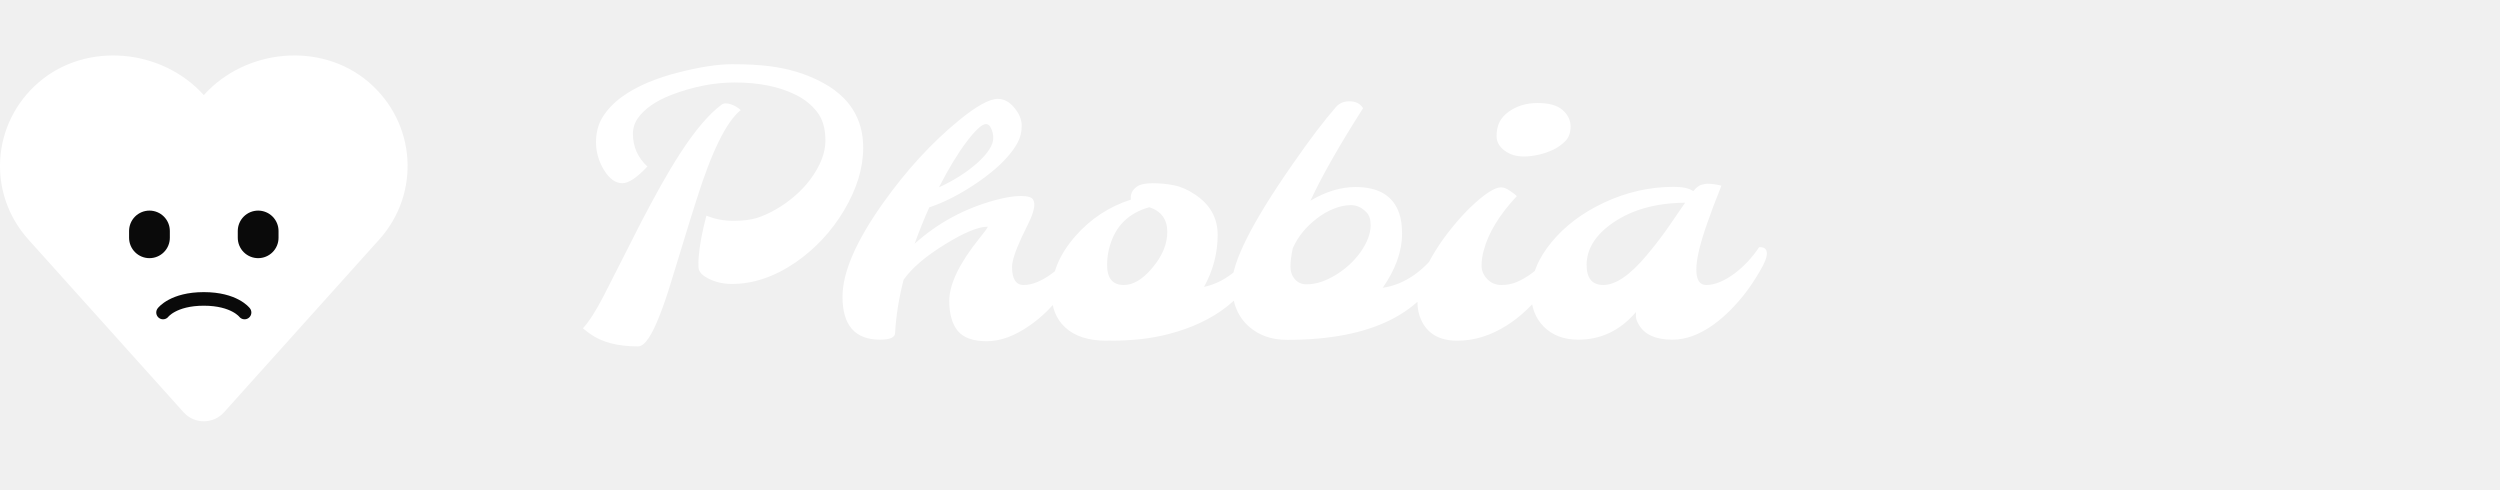
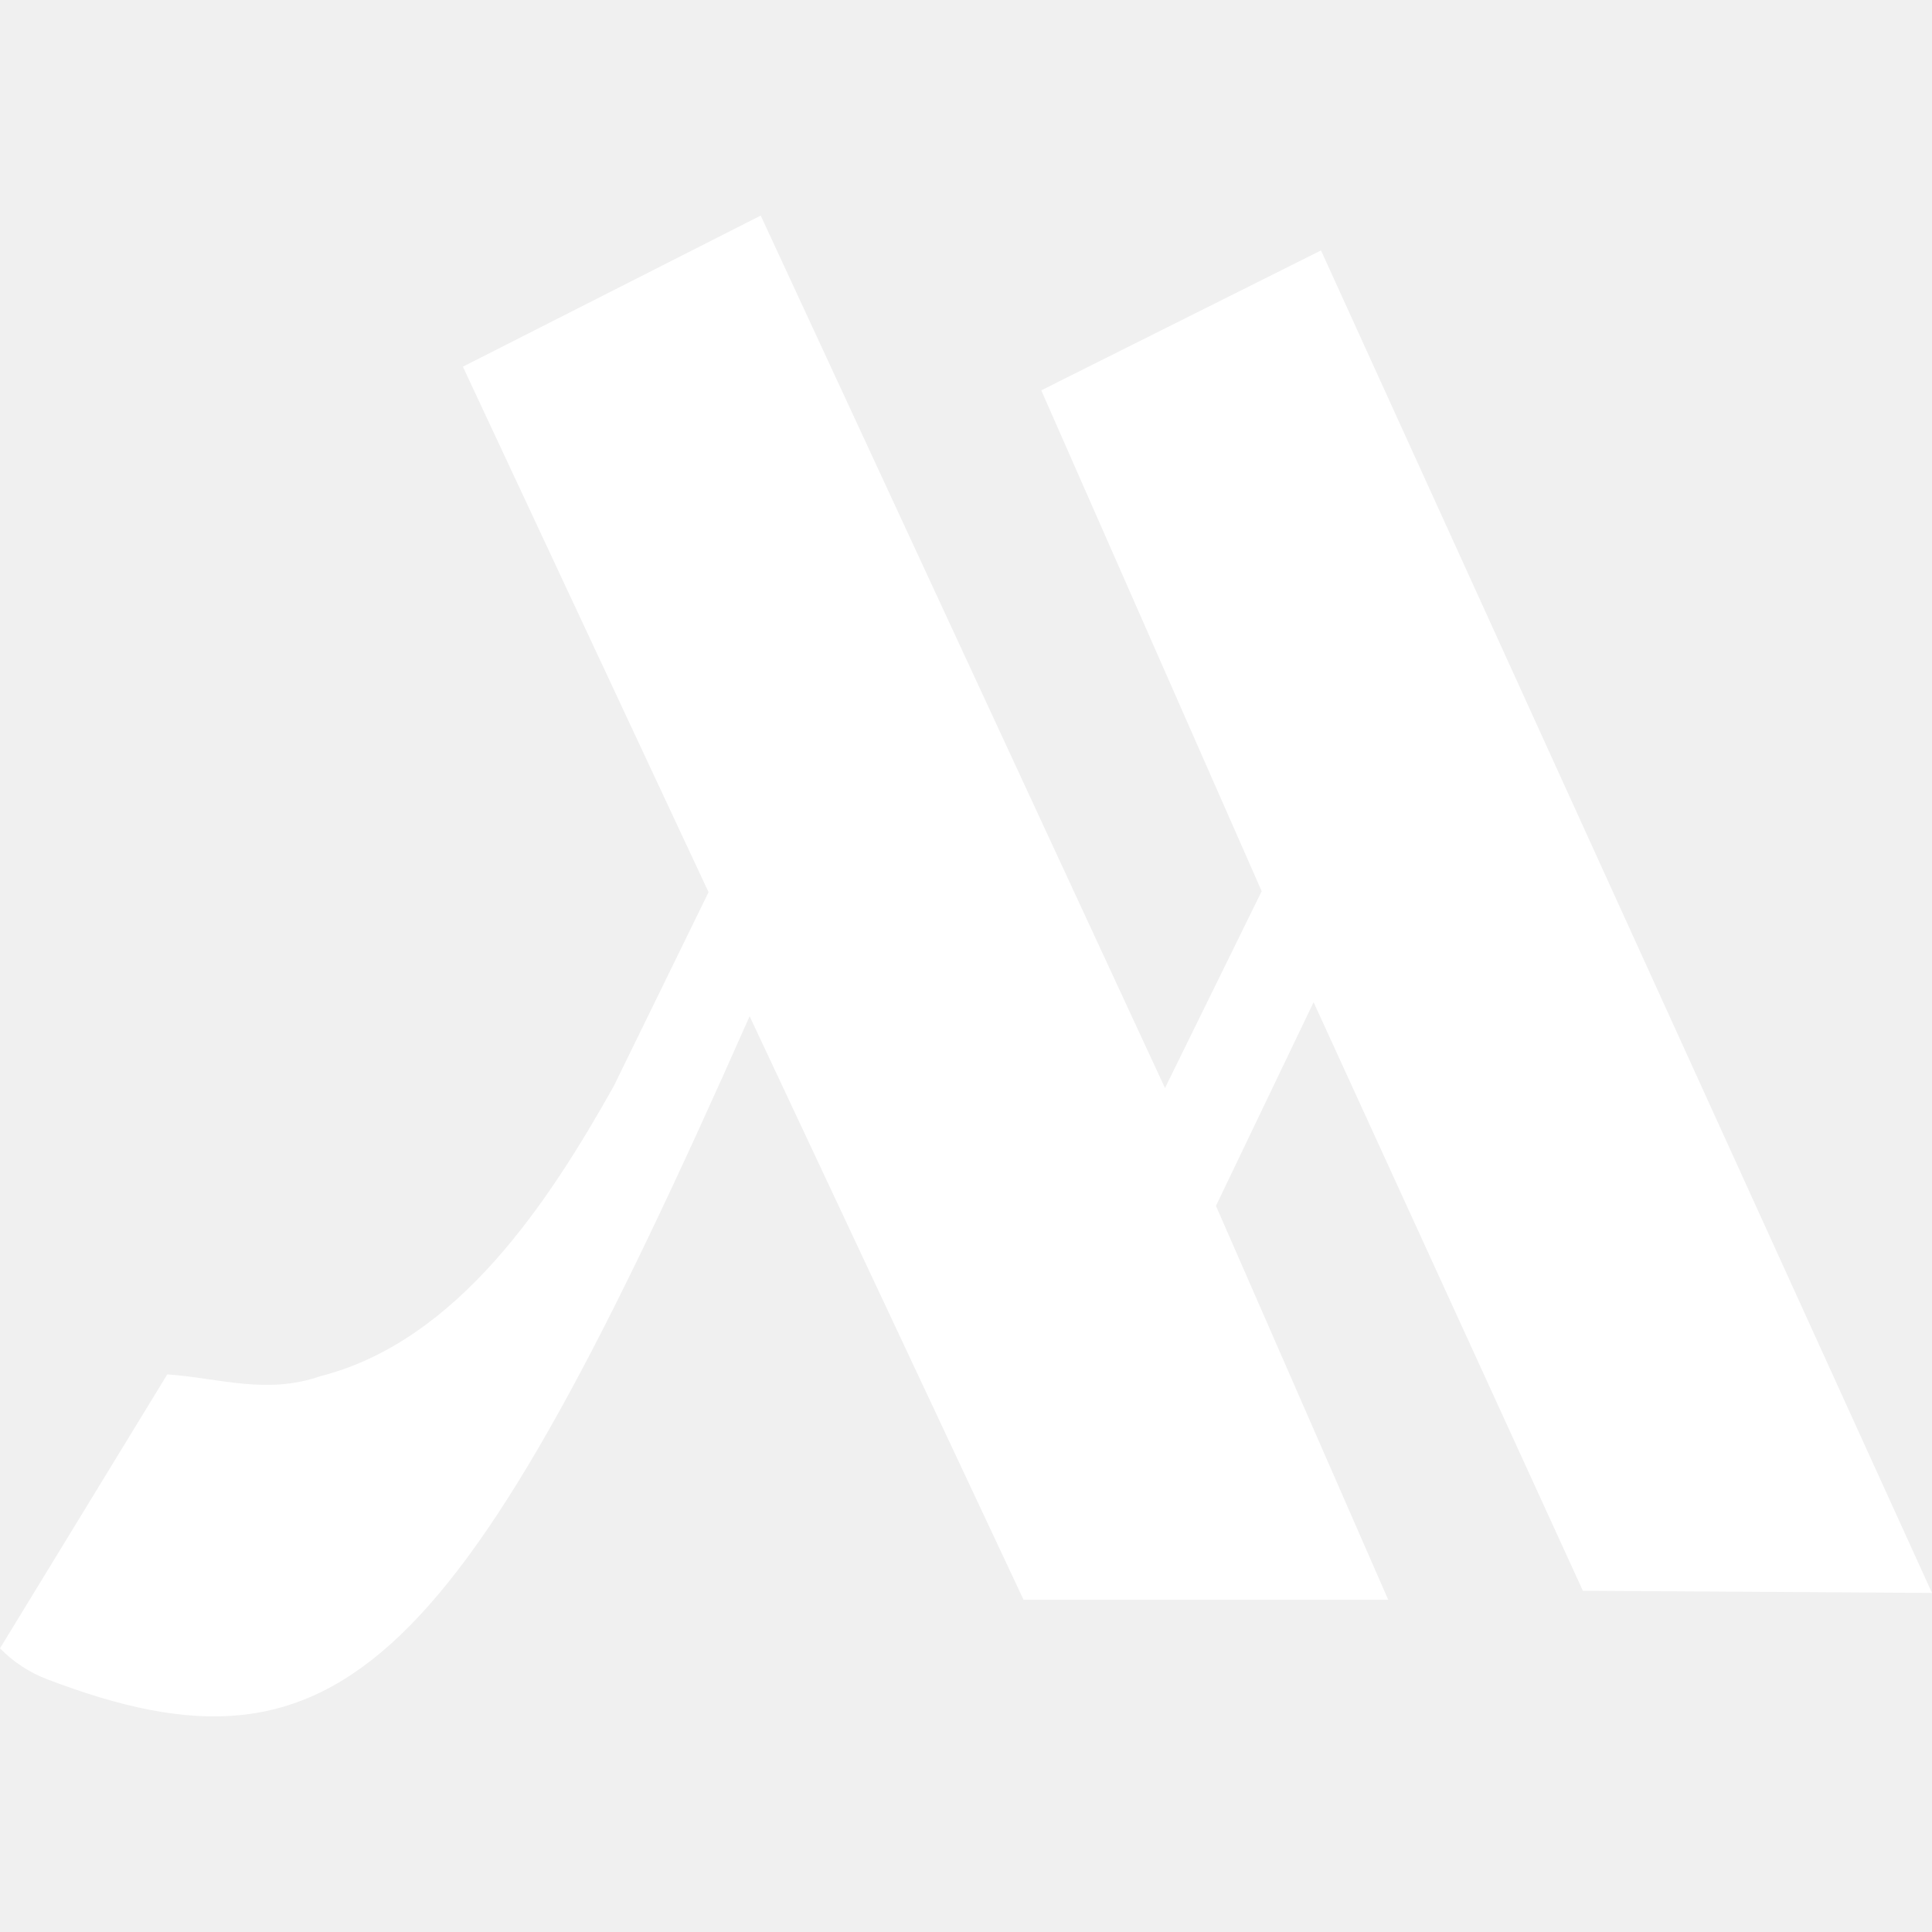
- <svg xmlns="http://www.w3.org/2000/svg" width="184" height="36" viewBox="0 0 184 36" fill="none">
-   <path fill-rule="evenodd" clip-rule="evenodd" d="M2.881 6.033C6.388 3.045 11.931 3.585 15 7C18.069 3.585 23.612 3.045 27.119 6.033C30.625 9.022 30.981 14.213 27.912 17.628L16.488 30.344C15.693 31.229 14.307 31.229 13.512 30.344L2.088 17.628C-0.981 14.213 -0.625 9.022 2.881 6.033Z" fill="white" />
-   <path d="M11 17V17.5" stroke="#0A0A0A" stroke-width="3" stroke-linecap="round" stroke-linejoin="round" />
-   <path d="M19 17V17.5" stroke="#0A0A0A" stroke-width="3" stroke-linecap="round" stroke-linejoin="round" />
-   <path d="M12 23C12 23 12.75 22 15 22C17.25 22 18 23 18 23" stroke="#0A0A0A" stroke-linecap="round" stroke-linejoin="round" />
-   <path d="M47.649 12.254C46.879 13.075 46.266 13.485 45.809 13.485C45.301 13.485 44.848 13.159 44.45 12.508C44.061 11.865 43.866 11.183 43.866 10.464C43.866 9.744 44.035 9.118 44.374 8.585C44.721 8.043 45.178 7.565 45.745 7.15C46.312 6.736 46.96 6.376 47.688 6.071C48.424 5.767 49.185 5.517 49.973 5.322C51.53 4.924 52.838 4.726 53.895 4.726C54.962 4.726 55.855 4.772 56.574 4.865C57.294 4.95 57.988 5.094 58.656 5.297C59.325 5.5 59.955 5.762 60.548 6.084C61.14 6.397 61.661 6.778 62.109 7.227C63.057 8.2 63.531 9.414 63.531 10.87C63.531 12.377 63.057 13.921 62.109 15.504C61.195 17.036 60.01 18.305 58.555 19.312C57.006 20.37 55.444 20.899 53.87 20.899C53.1 20.899 52.423 20.709 51.839 20.328C51.56 20.134 51.416 19.909 51.407 19.655C51.399 19.393 51.403 19.156 51.42 18.944C51.488 18.073 51.678 17.049 51.991 15.872C52.609 16.126 53.269 16.253 53.972 16.253C54.674 16.253 55.258 16.181 55.724 16.037C56.189 15.885 56.655 15.673 57.12 15.402C57.594 15.132 58.047 14.81 58.478 14.438C58.919 14.065 59.308 13.65 59.647 13.193C60.383 12.195 60.751 11.247 60.751 10.35C60.751 9.452 60.544 8.746 60.129 8.229C59.723 7.705 59.198 7.286 58.555 6.973C57.344 6.372 55.851 6.071 54.073 6.071C52.541 6.071 50.976 6.38 49.376 6.998C48.259 7.438 47.455 7.997 46.964 8.674C46.71 9.029 46.583 9.419 46.583 9.842C46.583 10.798 46.938 11.602 47.649 12.254ZM42.901 24.162C43.333 23.705 43.841 22.914 44.425 21.788C45.009 20.654 45.508 19.672 45.923 18.843C46.338 18.013 46.769 17.163 47.218 16.291C47.675 15.419 48.14 14.556 48.614 13.701C49.097 12.838 49.583 12.025 50.074 11.264C51.166 9.588 52.165 8.411 53.07 7.734C53.172 7.65 53.282 7.607 53.4 7.607C53.527 7.607 53.654 7.629 53.781 7.671C54.06 7.764 54.306 7.908 54.518 8.103C53.46 8.949 52.368 11.171 51.242 14.768C50.921 15.775 50.607 16.782 50.303 17.789C49.998 18.788 49.702 19.753 49.414 20.684C49.135 21.615 48.855 22.436 48.576 23.146C47.975 24.712 47.438 25.495 46.964 25.495C45.466 25.495 44.294 25.19 43.447 24.581C43.236 24.429 43.054 24.289 42.901 24.162ZM64.775 25C62.93 25 62.008 23.946 62.008 21.839C62.008 20.053 62.994 17.768 64.966 14.983C66.701 12.537 68.58 10.489 70.603 8.839C71.88 7.798 72.824 7.277 73.434 7.277C73.882 7.277 74.28 7.485 74.627 7.899C75.008 8.34 75.198 8.792 75.198 9.258C75.198 9.715 75.097 10.13 74.894 10.502C74.699 10.866 74.432 11.234 74.094 11.606C73.764 11.979 73.37 12.347 72.913 12.711C72.465 13.075 71.986 13.418 71.478 13.739C70.429 14.416 69.401 14.924 68.394 15.263C68.03 16.067 67.67 16.96 67.314 17.941C69.024 16.401 71.017 15.326 73.294 14.717C74.022 14.522 74.635 14.425 75.135 14.425C75.634 14.425 75.935 14.514 76.036 14.691C76.138 14.861 76.155 15.089 76.087 15.377C76.028 15.665 75.909 15.991 75.731 16.355C75.554 16.718 75.372 17.095 75.186 17.484C74.72 18.491 74.487 19.211 74.487 19.643C74.487 20.531 74.771 20.976 75.338 20.976C75.964 20.976 76.662 20.692 77.433 20.125C78.118 19.609 78.719 18.965 79.235 18.195C79.616 18.17 79.807 18.326 79.807 18.665C79.807 18.936 79.629 19.376 79.273 19.985C78.926 20.586 78.584 21.107 78.245 21.547C77.907 21.987 77.526 22.423 77.103 22.855C76.679 23.278 76.227 23.654 75.744 23.984C74.661 24.738 73.62 25.114 72.621 25.114C71.622 25.114 70.912 24.86 70.488 24.352C70.074 23.836 69.866 23.1 69.866 22.144C69.866 20.916 70.607 19.38 72.088 17.535C72.545 16.968 72.744 16.685 72.685 16.685C72.007 16.685 70.979 17.108 69.6 17.954C68.135 18.851 67.103 19.731 66.502 20.595C66.155 21.957 65.948 23.256 65.88 24.492C65.88 24.831 65.512 25 64.775 25ZM69.105 13.79C70.196 13.291 71.136 12.694 71.923 12C72.71 11.289 73.103 10.675 73.103 10.159C73.103 9.905 73.053 9.673 72.951 9.461C72.858 9.241 72.731 9.131 72.57 9.131C72.418 9.131 72.219 9.245 71.974 9.474C71.728 9.702 71.453 10.02 71.148 10.426C70.505 11.272 69.824 12.394 69.105 13.79ZM81.698 25.064L81.444 25.076C80.107 25.076 79.087 24.746 78.385 24.086C77.725 23.468 77.394 22.63 77.394 21.572C77.394 20.116 77.974 18.724 79.134 17.395C80.259 16.109 81.626 15.208 83.234 14.691C83.184 14.31 83.323 13.997 83.653 13.752C83.89 13.574 84.28 13.485 84.821 13.485C85.371 13.485 85.9 13.536 86.408 13.638C86.916 13.739 87.428 13.963 87.944 14.31C89.061 15.047 89.62 16.037 89.62 17.281C89.62 18.627 89.286 19.905 88.617 21.115C90.073 20.802 91.347 19.829 92.439 18.195C92.819 18.17 93.01 18.326 93.01 18.665C93.01 18.8 92.967 18.965 92.883 19.16C91.732 21.894 89.43 23.705 85.977 24.594C84.741 24.915 83.336 25.076 81.762 25.076L81.698 25.064ZM81.482 19.503C81.482 20.485 81.893 20.976 82.714 20.976C83.408 20.976 84.106 20.557 84.809 19.719C85.545 18.847 85.913 17.963 85.913 17.065C85.913 16.151 85.473 15.546 84.593 15.25C83.078 15.673 82.109 16.621 81.686 18.094C81.55 18.542 81.482 19.012 81.482 19.503ZM96.45 14.768C97.584 14.099 98.689 13.765 99.764 13.765C101.473 13.765 102.548 14.416 102.988 15.72C103.124 16.117 103.191 16.613 103.191 17.205C103.191 18.491 102.717 19.816 101.77 21.179C102.565 21.069 103.335 20.756 104.08 20.239C104.825 19.715 105.472 19.033 106.022 18.195C106.403 18.17 106.594 18.326 106.594 18.665C106.594 18.8 106.551 18.965 106.467 19.16C104.859 23.062 100.953 25.013 94.749 25.013H94.724C93.581 25.013 92.637 24.678 91.893 24.01C91.08 23.273 90.674 22.245 90.674 20.925C90.674 19.3 92.155 16.363 95.117 12.114C96.37 10.303 97.44 8.89 98.329 7.874C98.575 7.595 98.905 7.455 99.319 7.455C99.776 7.455 100.111 7.624 100.322 7.963C98.579 10.697 97.288 12.965 96.45 14.768ZM95.143 18.284C95.033 18.817 94.978 19.266 94.978 19.63C94.978 19.994 95.088 20.303 95.308 20.557C95.528 20.802 95.811 20.925 96.158 20.925C96.514 20.925 96.873 20.866 97.237 20.747C97.601 20.62 97.957 20.451 98.304 20.239C98.651 20.028 98.981 19.782 99.294 19.503C99.607 19.215 99.882 18.906 100.119 18.576C100.627 17.865 100.881 17.192 100.881 16.558C100.881 16.151 100.779 15.842 100.576 15.631C100.238 15.275 99.857 15.098 99.434 15.098C99.019 15.098 98.596 15.187 98.164 15.364C97.732 15.534 97.326 15.766 96.945 16.062C96.124 16.68 95.523 17.421 95.143 18.284ZM114.363 10.997C114.016 11.166 113.64 11.297 113.233 11.391C112.836 11.475 112.489 11.518 112.192 11.518C111.896 11.518 111.63 11.484 111.393 11.416C111.156 11.34 110.944 11.234 110.758 11.099C110.352 10.802 110.148 10.447 110.148 10.032C110.148 9.618 110.22 9.266 110.364 8.979C110.517 8.691 110.732 8.445 111.012 8.242C111.613 7.802 112.332 7.582 113.17 7.582C114.016 7.582 114.63 7.756 115.011 8.103C115.4 8.45 115.595 8.847 115.595 9.296C115.595 9.744 115.476 10.096 115.239 10.35C115.002 10.604 114.71 10.819 114.363 10.997ZM104.588 23.527C104.41 23.146 104.321 22.681 104.321 22.131C104.321 21.572 104.44 20.984 104.677 20.366C104.922 19.748 105.231 19.135 105.604 18.525C105.984 17.908 106.408 17.315 106.873 16.748C107.339 16.172 107.8 15.665 108.257 15.225C109.264 14.268 110.005 13.79 110.479 13.79C110.682 13.79 110.906 13.879 111.151 14.057C111.405 14.226 111.566 14.353 111.634 14.438C110.356 15.809 109.548 17.133 109.209 18.411C109.099 18.8 109.044 19.181 109.044 19.554C109.044 19.918 109.184 20.248 109.463 20.544C109.742 20.832 110.089 20.976 110.504 20.976C110.919 20.976 111.304 20.899 111.659 20.747C112.023 20.586 112.379 20.379 112.726 20.125C113.411 19.609 114.012 18.965 114.528 18.195C114.909 18.17 115.1 18.326 115.1 18.665C115.1 18.944 114.922 19.384 114.566 19.985C114.219 20.586 113.872 21.107 113.525 21.547C113.178 21.979 112.781 22.406 112.332 22.829C111.892 23.252 111.41 23.629 110.885 23.959C109.708 24.704 108.498 25.076 107.254 25.076C105.942 25.076 105.053 24.56 104.588 23.527ZM120.406 22.969C119.247 24.323 117.833 25 116.166 25C115.108 25 114.262 24.683 113.627 24.048C113.001 23.422 112.688 22.596 112.688 21.572C112.688 20.277 113.195 19.02 114.211 17.802C115.193 16.617 116.479 15.652 118.07 14.907C119.721 14.137 121.426 13.752 123.187 13.752C123.855 13.752 124.333 13.858 124.621 14.069C124.85 13.799 125.053 13.642 125.23 13.6C125.417 13.549 125.561 13.523 125.662 13.523C125.984 13.523 126.326 13.57 126.69 13.663C126.657 13.773 126.585 13.963 126.475 14.234C126.365 14.497 126.242 14.81 126.106 15.174C125.971 15.538 125.827 15.935 125.675 16.367C125.125 17.908 124.85 19.063 124.85 19.833C124.85 20.595 125.091 20.976 125.573 20.976C126.2 20.976 126.898 20.692 127.668 20.125C128.354 19.609 128.954 18.965 129.471 18.195C129.852 18.17 130.042 18.326 130.042 18.665C130.042 18.953 129.864 19.393 129.509 19.985C129.162 20.578 128.823 21.09 128.493 21.521C128.163 21.953 127.795 22.376 127.389 22.791C126.982 23.206 126.551 23.578 126.094 23.908C125.07 24.636 124.071 25 123.098 25C121.862 25 121.033 24.628 120.609 23.883C120.474 23.654 120.406 23.455 120.406 23.286C120.406 23.108 120.406 23.003 120.406 22.969ZM116.775 19.503C116.775 20.485 117.186 20.976 118.007 20.976C118.912 20.976 119.979 20.244 121.206 18.779C121.858 18.001 122.425 17.256 122.907 16.545C123.398 15.834 123.771 15.292 124.024 14.92C121.909 14.937 120.152 15.419 118.756 16.367C117.436 17.264 116.775 18.31 116.775 19.503Z" fill="white" />
+ <svg xmlns="http://www.w3.org/2000/svg" fill="white" width="64px" height="64px" viewBox="0 0 24 24" role="img">
+   <path d="M8.802 11.083l-1.178 2.41c-.8 1.425-1.931 3.167-3.646 3.603-.668.232-1.255.023-1.9-.023L0 20.476a1.626 1.626 0 0 0 .59.386c3.647 1.39 5.122-.1 8.722-8.238l3.403 7.249h4.53l-2.14-4.893 1.213-2.53 3.345 7.311 4.337.027-7.59-16.677-3.475 1.738 2.738 6.222-1.201 2.445L9.45 2.678l-3.7 1.877Z" />
</svg>
